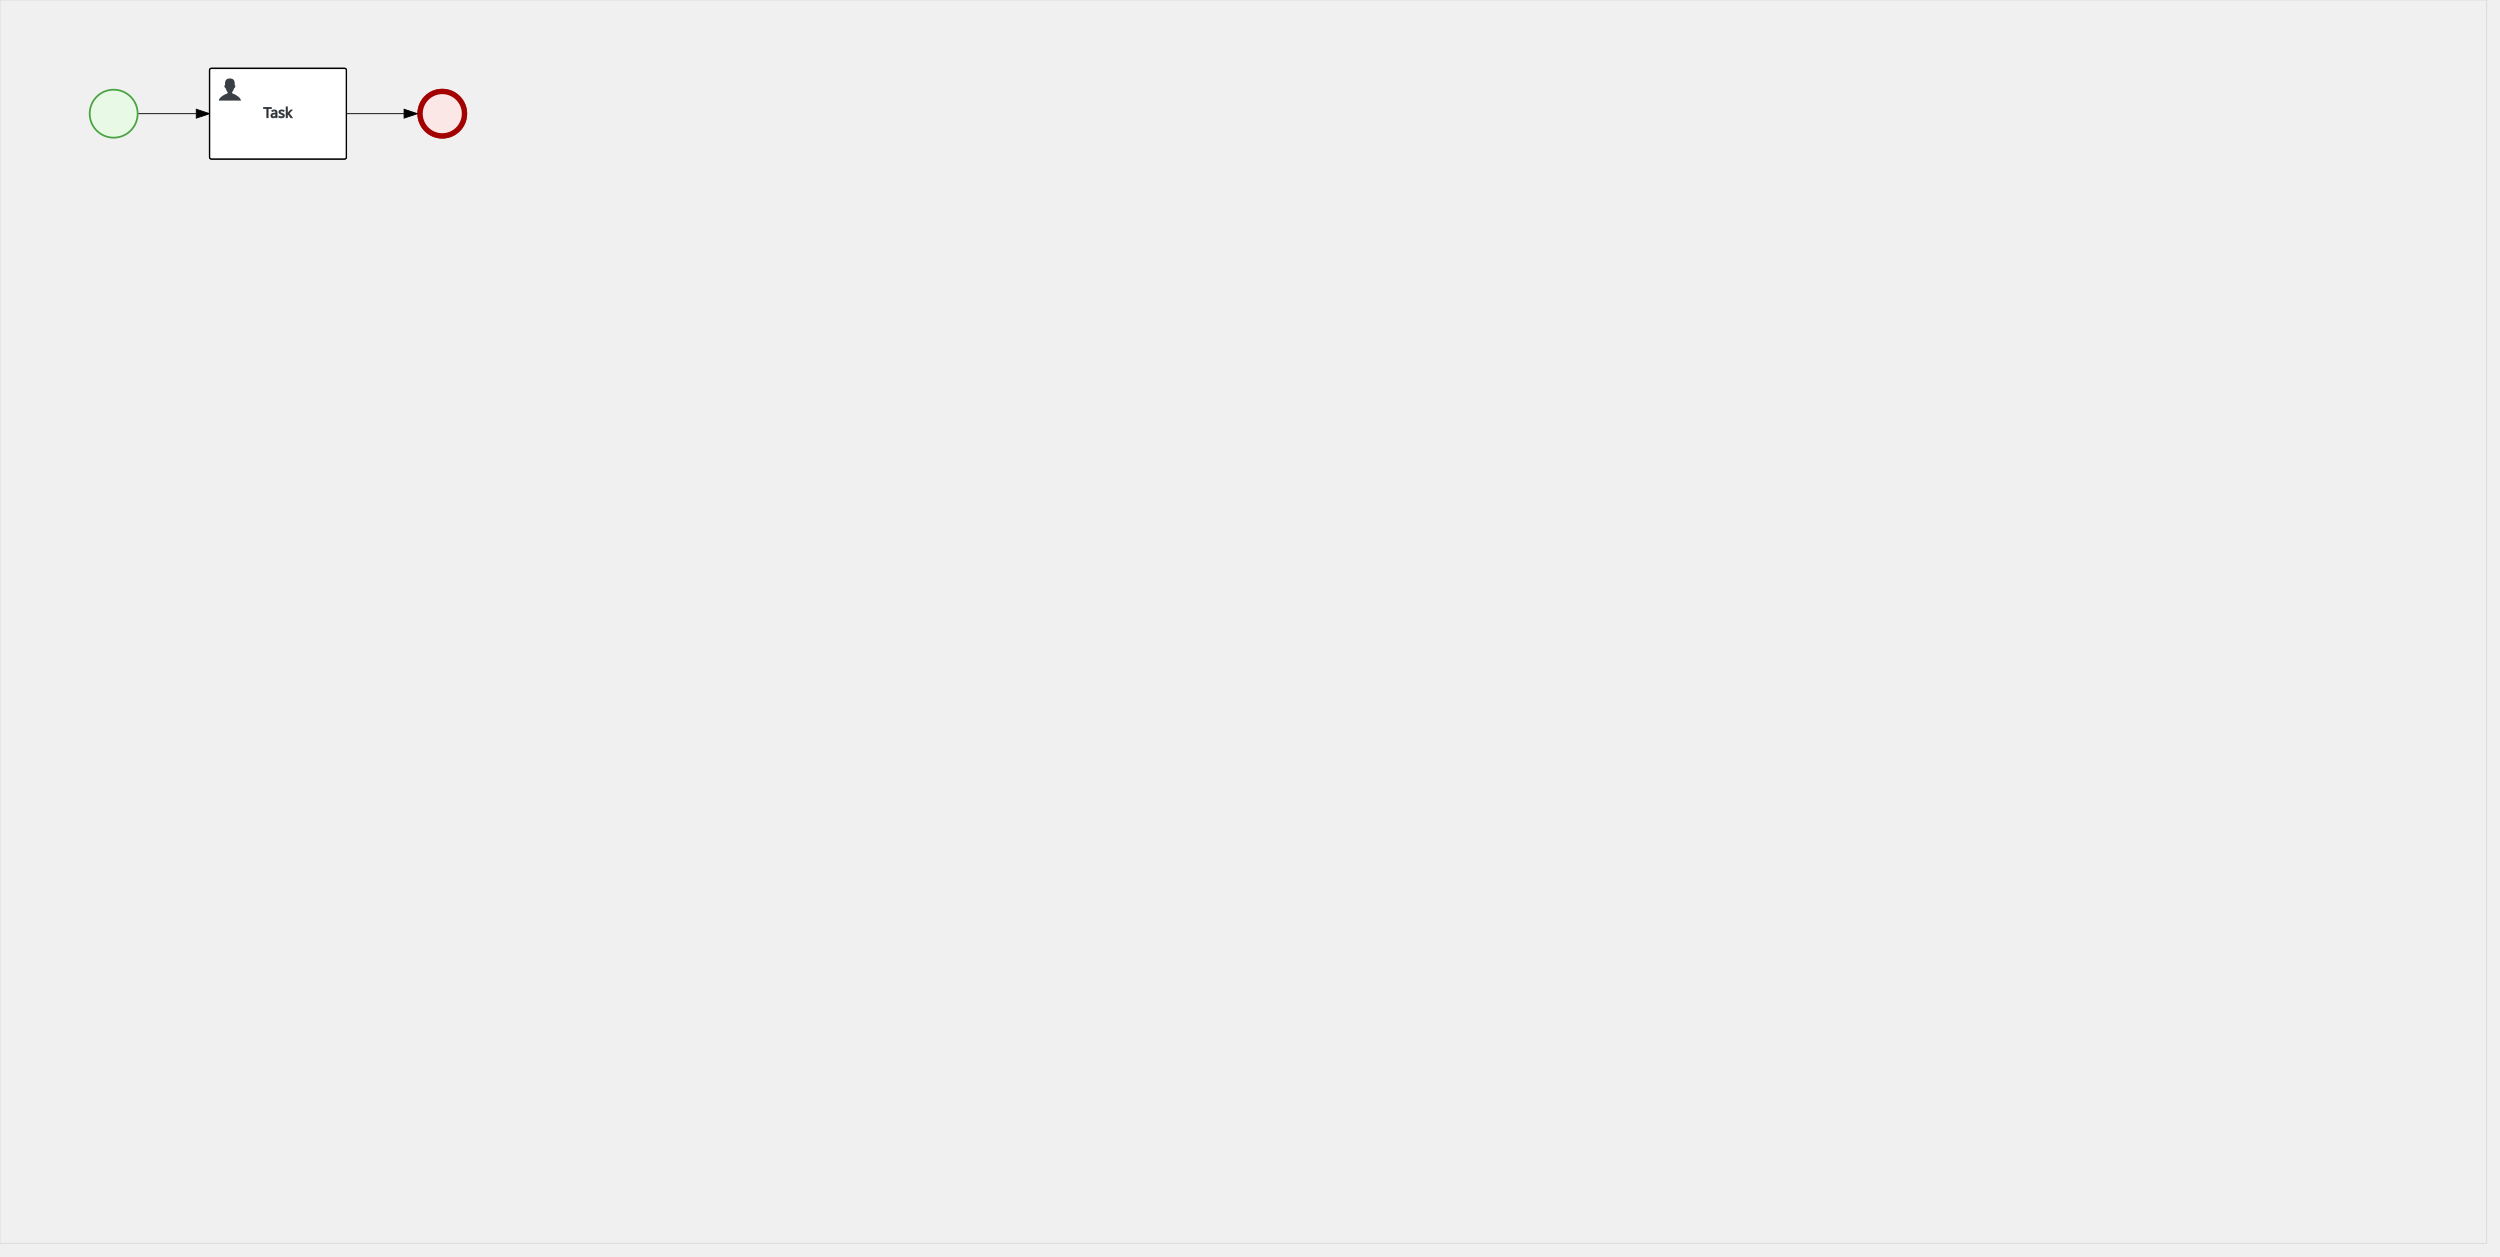
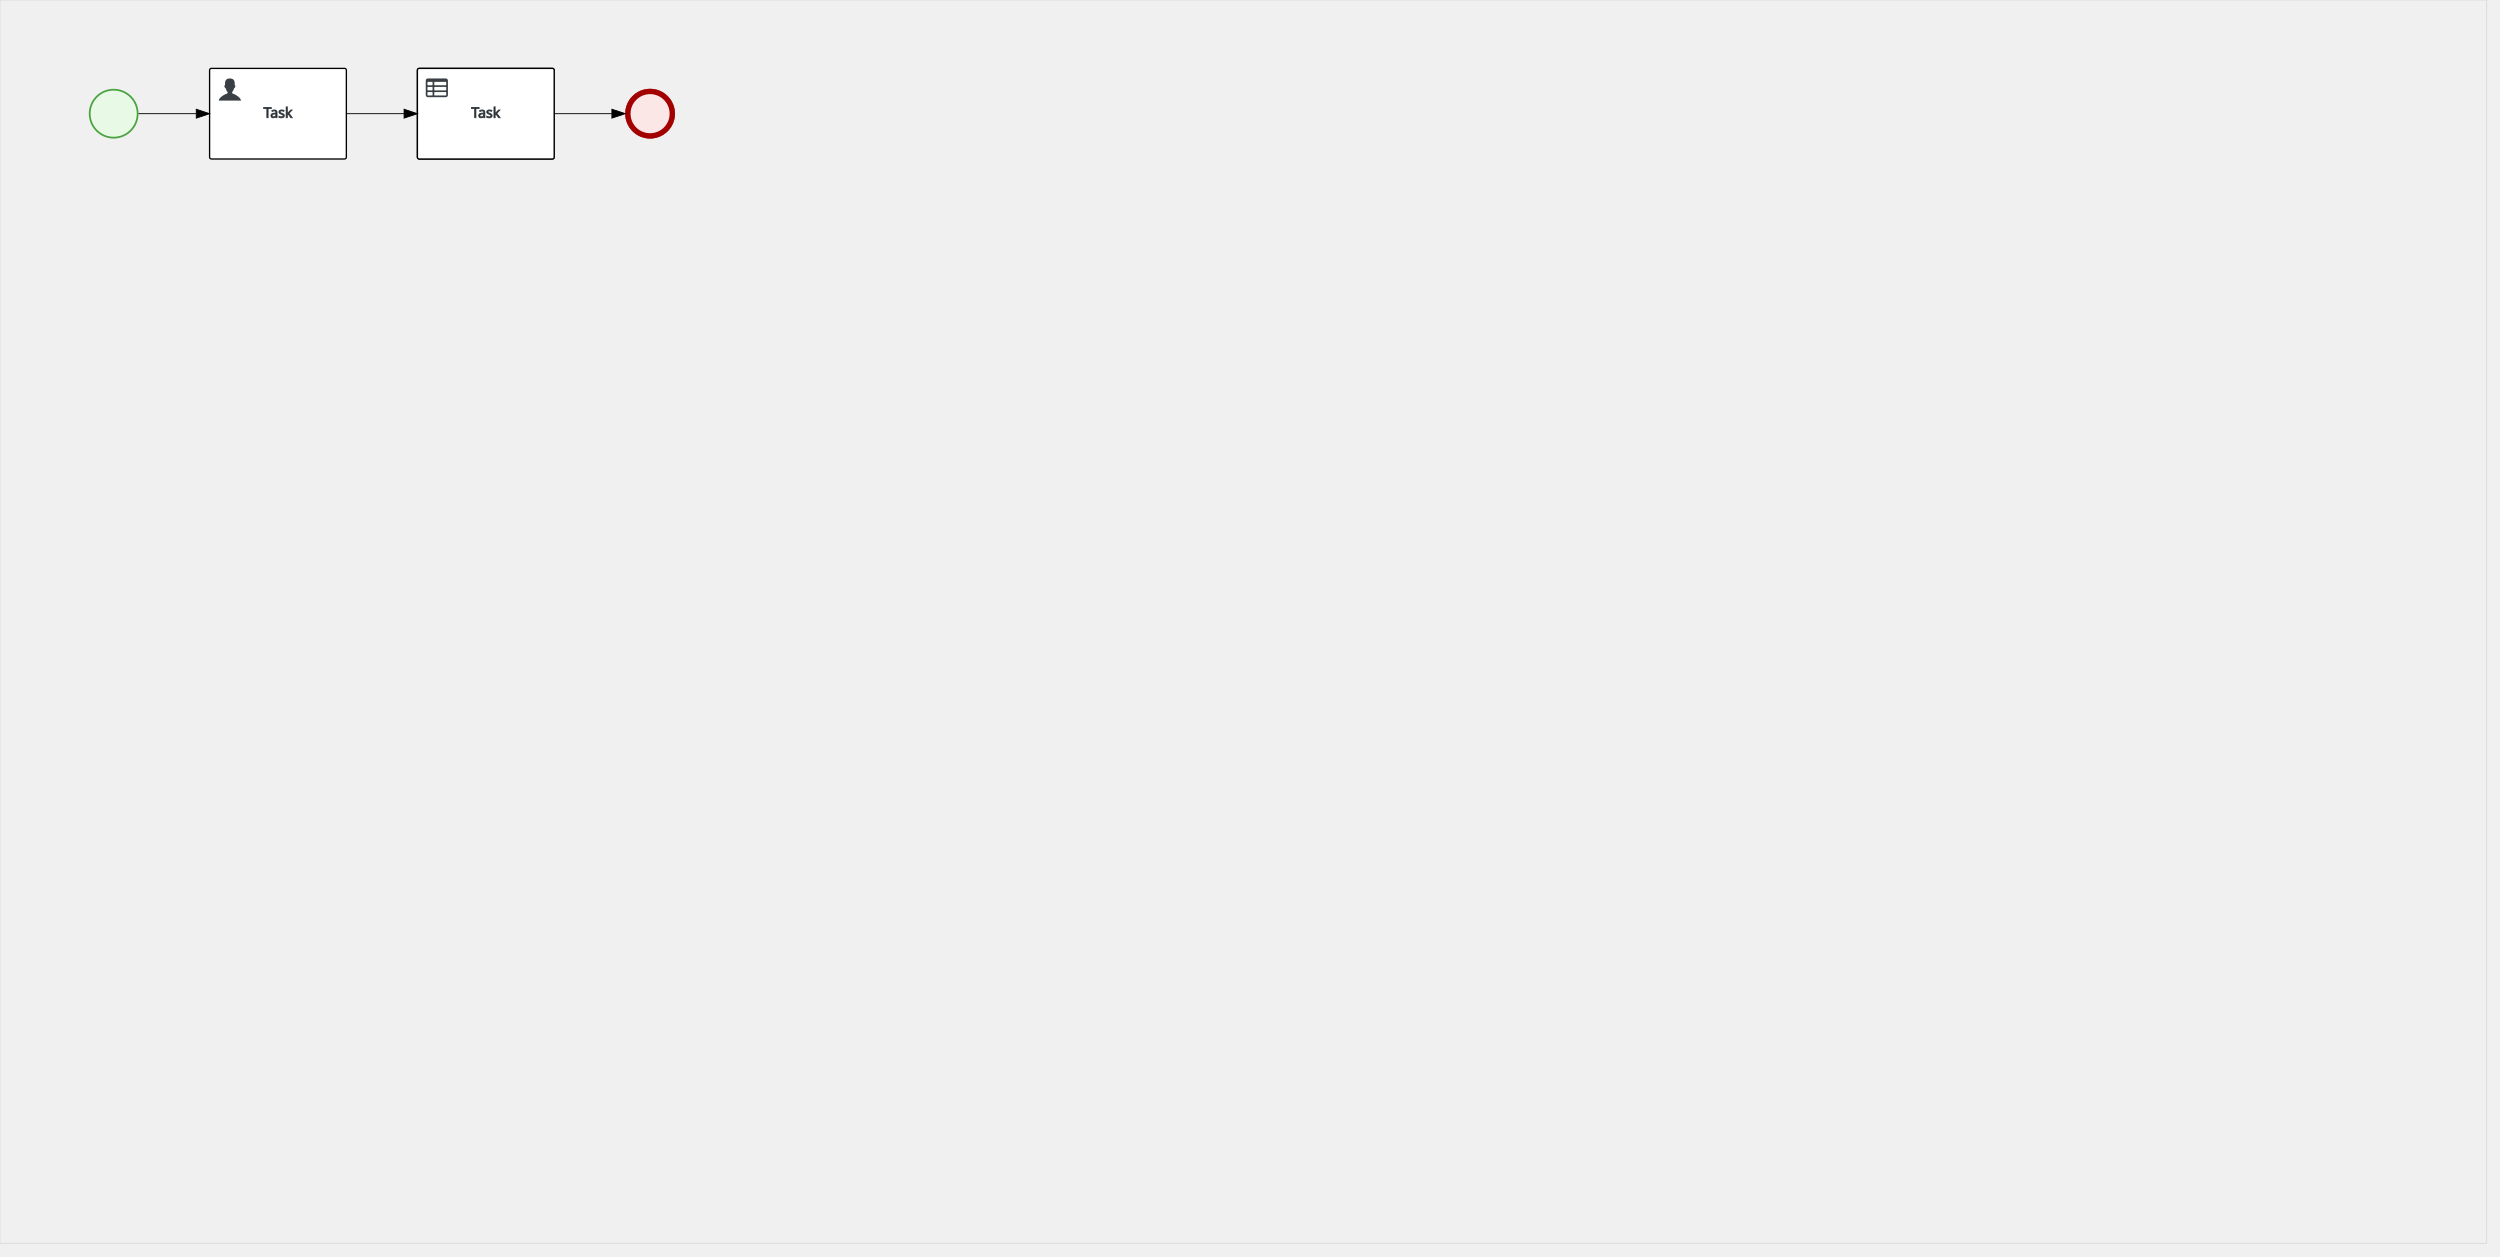
<svg xmlns="http://www.w3.org/2000/svg" version="1.1" width="2815" height="1415">
  <defs />
  <g transform="matrix(1,0,0,1,0,0)">
    <g>
      <g>
        <path fill="none" stroke="#d3d3d3" paint-order="fill stroke markers" d=" M 0 0 L 2800 0 L 2800 1400 L 0 1400 L 0 0 Z Z" stroke-miterlimit="10" stroke-opacity="0.8" stroke-dasharray="" />
      </g>
      <g id="_CD0DF296-A9A2-4EEB-94BE-9B5B9E99EA3E" bpmn2nodeid="_CD0DF296-A9A2-4EEB-94BE-9B5B9E99EA3E" transform="matrix(1,0,0,1,100,100)">
        <g>
          <path fill="none" stroke="none" />
        </g>
        <g transform="matrix(0.125,0,0,0.125,0,0)">
          <g transform="matrix(1,0,0,1,0,0)">
            <path fill="#e8fae6" stroke="none" id="_CD0DF296-A9A2-4EEB-94BE-9B5B9E99EA3E?shapeType=BACKGROUND" paint-order="stroke fill markers" d=" M 0 0 M 444 224 C 444 263.9 434.2 300.8 414.4 334.5 C 394.7 368.2 368 394.9 334.4 414.5 C 300.8 434.1 263.9 444 224 444 C 184.1 444 147.2 434.2 113.5 414.4 C 79.8 394.7 53.1 368 33.5 334.4 C 13.9 300.8 4 263.9 4 224 C 4 184.1 13.8 147.2 33.6 113.5 C 53.4 79.8 80.1 53.1 113.6 33.5 C 147.1 13.9 184.1 4 224 4 C 263.9 4 300.8 13.8 334.5 33.6 C 368.2 53.4 394.9 80.1 414.5 113.6 C 434.1 147.1 444 184.1 444 224 Z" />
          </g>
          <g>
            <g transform="matrix(1,0,0,1,0,0)">
              <g transform="matrix(1,0,0,1,0,0)">
-                 <path fill="rgb(74,162,65)" stroke="none" id="_CD0DF296-A9A2-4EEB-94BE-9B5B9E99EA3E?shapeType=BORDER&amp;renderType=FILL" paint-order="stroke fill markers" d=" M 0 0 M 224 0 C 100.3 0 0 100.3 0 224 C 0 347.7 100.3 448 224 448 C 347.7 448 448 347.7 448 224 C 448 100.3 347.7 0 224 0 Z M 0 0 M 224 432 C 109.1 432 16 338.9 16 224 C 16 109.1 109.1 16 224 16 C 338.9 16 432 109.1 432 224 C 432 338.9 338.9 432 224 432 Z" />
+                 <path fill="#4aa241" stroke="none" id="_CD0DF296-A9A2-4EEB-94BE-9B5B9E99EA3E?shapeType=BORDER&amp;renderType=FILL" paint-order="stroke fill markers" d=" M 0 0 M 224 0 C 100.3 0 0 100.3 0 224 C 0 347.7 100.3 448 224 448 C 347.7 448 448 347.7 448 224 C 448 100.3 347.7 0 224 0 Z M 0 0 M 224 432 C 109.1 432 16 338.9 16 224 C 16 109.1 109.1 16 224 16 C 338.9 16 432 109.1 432 224 C 432 338.9 338.9 432 224 432 Z" />
              </g>
            </g>
          </g>
        </g>
        <g transform="matrix(1,0,0,1,28,56)">
          <g />
-         </g>
-       </g>
-       <g transform="matrix(1,0,0,1,100,100)" />
-       <g id="_C5CA9166-FA0E-488B-8E6C-4D6A04FBB8B2" bpmn2nodeid="_C5CA9166-FA0E-488B-8E6C-4D6A04FBB8B2">
-         <g>
-           <path fill="none" stroke="rgb(0,0,0)" paint-order="fill stroke markers" d=" M 156 128 L 221 128" stroke-miterlimit="10" stroke-dasharray="" />
-         </g>
-         <g transform="matrix(1,0,0,1,156,128)" />
-         <g transform="matrix(6.123233995736766e-17,1,-1,6.123233995736766e-17,236,123)">
-           <path fill="rgb(0,0,0)" stroke="rgb(0,0,0)" paint-order="fill stroke markers" d=" M 10 15 L 0 15 L 5 0 Z" stroke-miterlimit="10" stroke-dasharray="" />
        </g>
      </g>
      <g id="_05BD50CE-F2EB-412C-9635-029A0FB69BEA" bpmn2nodeid="_05BD50CE-F2EB-412C-9635-029A0FB69BEA" transform="matrix(1,0,0,1,236,77)">
        <g>
          <path fill="none" stroke="none" />
        </g>
        <g transform="matrix(1,0,0,1,0,0)">
          <path fill="#ffffff" stroke="none" id="_05BD50CE-F2EB-412C-9635-029A0FB69BEA?shapeType=BACKGROUND" paint-order="stroke fill markers" d=" M 2 0 L 152 0 L 152 0 A 2 2 0 0 1 154 2 L 154 100 L 154 100 A 2 2 0 0 1 152 102 L 2 102 L 2 102 A 2 2 0 0 1 0 100 L 0 2 L 0 2 A 2 2 0 0 1 2 0 Z" />
        </g>
        <g transform="matrix(1,0,0,1,0,0)">
          <path fill="none" stroke="rgb(0,0,0)" id="_05BD50CE-F2EB-412C-9635-029A0FB69BEA?shapeType=BORDER&amp;renderType=STROKE" paint-order="fill stroke markers" d=" M 2 0 L 152 0 L 152 0 A 2 2 0 0 1 154 2 L 154 100 L 154 100 A 2 2 0 0 1 152 102 L 2 102 L 2 102 A 2 2 0 0 1 0 100 L 0 2 L 0 2 A 2 2 0 0 1 2 0 Z" stroke-miterlimit="10" stroke-width="1.5" stroke-dasharray="" />
        </g>
        <g>
          <g transform="matrix(0.06,0,0,0.06,9.4,9.4)">
            <g transform="matrix(1,0,0,1,0,0)">
              <path fill="#393f44" stroke="none" id="_05BD50CE-F2EB-412C-9635-029A0FB69BEAundefined" paint-order="stroke fill markers" d=" M 0 0 M 16 445.21 C 16 440.869 18.784 431.129 22.001 424.217 C 35.768 394.64 77.283 359.28 129 333.084 C 144.516 325.224 157.347 319.964 167.807 317.174 C 171.932 316.074 175.729 314.414 176.525 313.363 C 178.894 310.234 180.914 302.908 181.727 294.5 L 182.5 286.5 L 178.507 283.455 C 166.303 274.146 154.284 251.678 148.04 226.5 C 145.611 216.707 145.056 215.462 142.984 215.158 C 141.703 214.97 138.083 212.243 134.939 209.099 C 123.233 197.393 116.891 177.376 121.44 166.49 C 123.002 162.751 128.155 159.01 131.75 159.004 C 134.448 159 134.471 158.603 132.914 138.788 C 130.927 113.496 134.279 92.265 143.132 74.076 C 152.232 55.38 167.569 42.882 189.049 36.66 C 210.203 30.532 237.797 30.532 258.951 36.66 C 300.042 48.563 318.958 83.806 314.955 141 C 314.32 150.075 313.624 157.788 313.409 158.14 C 313.194 158.493 314.575 159.073 316.479 159.43 C 328.929 161.766 330.986 177.018 321.496 196.621 C 316.903 206.109 309.357 214.508 304.817 215.185 C 303.023 215.453 302.293 217.146 299.943 226.5 C 296.659 239.567 294.474 245.305 287.948 257.995 C 282.491 268.606 273.035 281.109 268.108 284.229 L 264.871 286.278 L 265.518 292.889 C 266.345 301.33 268.639 309.871 270.877 312.837 C 272.067 314.415 275.002 315.79 280.063 317.139 C 291.069 320.075 303.617 325.274 321 334.102 C 369.815 358.891 410.848 393.758 425.032 422.5 C 429.07 430.682 432 440.232 432 445.21 L 432 448 L 224 448 L 16 448 L 16 445.21 Z" />
            </g>
          </g>
        </g>
        <g transform="matrix(1,0,0,1,77,43.5)">
          <g>
            <text fill="#000000" stroke="none" font-family="Open Sans" font-size="12pt" font-style="normal" font-weight="normal" text-decoration="normal" x="0" y="12" text-anchor="middle" dominant-baseline="alphabetic" id="_05BD50CE-F2EB-412C-9635-029A0FB69BEAundefined">Task</text>
            <path fill="none" stroke="none" />
            <text fill="none" stroke="#393f44" font-family="Open Sans" font-size="12pt" font-style="normal" font-weight="normal" text-decoration="normal" x="0" y="12" text-anchor="middle" dominant-baseline="alphabetic" stroke-miterlimit="10" stroke-dasharray="">Task</text>
          </g>
        </g>
      </g>
-       <g id="_05BD50CE-F2EB-412C-9635-029A0FB69BEA" bpmn2nodeid="_05BD50CE-F2EB-412C-9635-029A0FB69BEA" transform="matrix(1,0,0,1,236,77)">
+       <g id="_C5CA9166-FA0E-488B-8E6C-4D6A04FBB8B2" bpmn2nodeid="_C5CA9166-FA0E-488B-8E6C-4D6A04FBB8B2">
+         <g>
+           <path fill="none" stroke="rgb(0,0,0)" paint-order="fill stroke markers" d=" M 156 128 L 221 128" stroke-miterlimit="10" stroke-dasharray="" />
+         </g>
+         <g transform="matrix(1,0,0,1,156,128)" />
+         <g transform="matrix(6.123233995736766e-17,1,-1,6.123233995736766e-17,236,123)">
+           <path fill="rgb(0,0,0)" stroke="rgb(0,0,0)" paint-order="fill stroke markers" d=" M 10 15 L 0 15 L 5 0 Z" stroke-miterlimit="10" stroke-dasharray="" />
+         </g>
+       </g>
+       <g transform="matrix(1,0,0,1,100,100)" />
+       <g id="_1E5D51CC-04A8-4799-9F30-24BEF1714EDB" bpmn2nodeid="_1E5D51CC-04A8-4799-9F30-24BEF1714EDB" transform="matrix(1,0,0,1,470,77)">
        <g>
          <path fill="none" stroke="none" />
        </g>
        <g transform="matrix(1,0,0,1,0,0)">
-           <path fill="#ffffff" stroke="none" id="_05BD50CE-F2EB-412C-9635-029A0FB69BEA?shapeType=BACKGROUND" paint-order="stroke fill markers" d=" M 2 0 L 152 0 L 152 0 A 2 2 0 0 1 154 2 L 154 100 L 154 100 A 2 2 0 0 1 152 102 L 2 102 L 2 102 A 2 2 0 0 1 0 100 L 0 2 L 0 2 A 2 2 0 0 1 2 0 Z" />
+           <path fill="#ffffff" stroke="none" id="_1E5D51CC-04A8-4799-9F30-24BEF1714EDB?shapeType=BACKGROUND" paint-order="stroke fill markers" d=" M 2 0 L 152 0 L 152 0 A 2 2 0 0 1 154 2 L 154 100 L 154 100 A 2 2 0 0 1 152 102 L 2 102 L 2 102 A 2 2 0 0 1 0 100 L 0 2 L 0 2 A 2 2 0 0 1 2 0 Z" />
        </g>
        <g transform="matrix(1,0,0,1,0,0)">
-           <path fill="none" stroke="rgb(0,0,0)" id="_05BD50CE-F2EB-412C-9635-029A0FB69BEA?shapeType=BORDER&amp;renderType=STROKE" paint-order="fill stroke markers" d=" M 2 0 L 152 0 L 152 0 A 2 2 0 0 1 154 2 L 154 100 L 154 100 A 2 2 0 0 1 152 102 L 2 102 L 2 102 A 2 2 0 0 1 0 100 L 0 2 L 0 2 A 2 2 0 0 1 2 0 Z" stroke-miterlimit="10" stroke-width="1.5" stroke-dasharray="" />
+           <path fill="none" stroke="rgb(0,0,0)" id="_1E5D51CC-04A8-4799-9F30-24BEF1714EDB?shapeType=BORDER&amp;renderType=STROKE" paint-order="fill stroke markers" d=" M 2 0 L 152 0 L 152 0 A 2 2 0 0 1 154 2 L 154 100 L 154 100 A 2 2 0 0 1 152 102 L 2 102 L 2 102 A 2 2 0 0 1 0 100 L 0 2 L 0 2 A 2 2 0 0 1 2 0 Z" stroke-miterlimit="10" stroke-width="1.5" stroke-dasharray="" />
        </g>
        <g>
          <g transform="matrix(0.06,0,0,0.06,9.4,9.4)">
            <g transform="matrix(1,0,0,1,0,0)">
-               <path fill="#393f44" stroke="none" id="_05BD50CE-F2EB-412C-9635-029A0FB69BEAundefined" paint-order="stroke fill markers" d=" M 0 0 M 16 445.21 C 16 440.869 18.784 431.129 22.001 424.217 C 35.768 394.64 77.283 359.28 129 333.084 C 144.516 325.224 157.347 319.964 167.807 317.174 C 171.932 316.074 175.729 314.414 176.525 313.363 C 178.894 310.234 180.914 302.908 181.727 294.5 L 182.5 286.5 L 178.507 283.455 C 166.303 274.146 154.284 251.678 148.04 226.5 C 145.611 216.707 145.056 215.462 142.984 215.158 C 141.703 214.97 138.083 212.243 134.939 209.099 C 123.233 197.393 116.891 177.376 121.44 166.49 C 123.002 162.751 128.155 159.01 131.75 159.004 C 134.448 159 134.471 158.603 132.914 138.788 C 130.927 113.496 134.279 92.265 143.132 74.076 C 152.232 55.38 167.569 42.882 189.049 36.66 C 210.203 30.532 237.797 30.532 258.951 36.66 C 300.042 48.563 318.958 83.806 314.955 141 C 314.32 150.075 313.624 157.788 313.409 158.14 C 313.194 158.493 314.575 159.073 316.479 159.43 C 328.929 161.766 330.986 177.018 321.496 196.621 C 316.903 206.109 309.357 214.508 304.817 215.185 C 303.023 215.453 302.293 217.146 299.943 226.5 C 296.659 239.567 294.474 245.305 287.948 257.995 C 282.491 268.606 273.035 281.109 268.108 284.229 L 264.871 286.278 L 265.518 292.889 C 266.345 301.33 268.639 309.871 270.877 312.837 C 272.067 314.415 275.002 315.79 280.063 317.139 C 291.069 320.075 303.617 325.274 321 334.102 C 369.815 358.891 410.848 393.758 425.032 422.5 C 429.07 430.682 432 440.232 432 445.21 L 432 448 L 224 448 L 16 448 L 16 445.21 Z" />
+               <path fill="#393f44" stroke="none" id="_1E5D51CC-04A8-4799-9F30-24BEF1714EDBundefined" paint-order="stroke fill markers" d=" M 0 0 M 128 344 L 128 296 C 128 293.7 127.2 291.8 125.8 290.2 C 124.4 288.6 122.4 288 120 288 L 40 288 C 37.7 288 35.8 288.8 34.2 290.2 C 32.6 291.6 32 293.7 32 296 L 32 344 C 32 346.3 32.8 348.2 34.2 349.8 C 35.6 351.4 37.6 352 40 352 L 120 352 C 122.3 352 124.2 351.2 125.8 349.8 C 127.4 348.4 128 346.3 128 344 Z M 0 0 M 128 248 L 128 200 C 128 197.7 127.2 195.8 125.8 194.2 C 124.4 192.6 122.4 192 120 192 L 40 192 C 37.7 192 35.8 192.8 34.2 194.2 C 32.6 195.6 32 197.7 32 200 L 32 248 C 32 250.3 32.8 252.2 34.2 253.8 C 35.6 255.4 37.6 256 40 256 L 120 256 C 122.3 256 124.2 255.2 125.8 253.8 C 127.4 252.4 128 250.3 128 248 Z M 0 0 M 376 352 C 378.3 352 380.2 351.2 381.8 349.8 C 383.4 348.4 384 346.4 384 344 L 384 296 C 384 293.7 383.2 291.8 381.8 290.2 C 380.4 288.6 378.4 288 376 288 L 168 288 C 165.7 288 163.8 288.8 162.2 290.2 C 160.6 291.6 160 293.6 160 296 L 160 344 C 160 346.3 160.8 348.2 162.2 349.8 C 163.6 351.4 165.6 352 168 352 L 376 352 Z M 0 0 M 128 152 L 128 104 C 128 101.7 127.2 99.8 125.8 98.2 C 124.4 96.6 122.3 96 120 96 L 40 96 C 37.7 96 35.8 96.8 34.2 98.2 C 32.6 99.6 32 101.7 32 104 L 32 152 C 32 154.3 32.8 156.2 34.2 157.8 C 35.6 159.4 37.6 160 40 160 L 120 160 C 122.3 160 124.2 159.2 125.8 157.8 C 127.4 156.4 128 154.3 128 152 Z M 0 0 M 376 256 C 378.3 256 380.2 255.2 381.8 253.8 C 383.4 252.4 384 250.4 384 248 L 384 200 C 384 197.7 383.2 195.8 381.8 194.2 C 380.4 192.6 378.4 192 376 192 L 168 192 C 165.7 192 163.8 192.8 162.2 194.2 C 160.6 195.6 160 197.6 160 200 L 160 248 C 160 250.3 160.8 252.2 162.2 253.8 C 163.6 255.4 165.6 256 168 256 L 376 256 Z M 0 0 M 376 160 C 378.3 160 380.2 159.2 381.8 157.8 C 383.4 156.4 384 154.4 384 152 L 384 104 C 384 101.7 383.2 99.8 381.8 98.2 C 380.4 96.6 378.3 96 376 96 L 168 96 C 165.7 96 163.8 96.8 162.2 98.2 C 160.6 99.6 160 101.6 160 104 L 160 152 C 160 154.3 160.8 156.2 162.2 157.8 C 163.6 159.4 165.6 160 168 160 L 376 160 Z M 0 0 M 416 72 L 416 344 C 416 355 412.1 364.4 404.2 372.2 C 396.3 380 387 384 376 384 L 40 384 C 29 384 19.6 380.1 11.8 372.2 C 4 364.3 0 355 0 344 L 0 72 C 0 61 3.9 51.6 11.8 43.8 C 19.7 36 29 32 40 32 L 376 32 C 387 32 396.4 35.9 404.2 43.8 C 412 51.7 416 61 416 72 Z" />
            </g>
          </g>
        </g>
        <g transform="matrix(1,0,0,1,77,43.5)">
          <g>
-             <text fill="#000000" stroke="none" font-family="Open Sans" font-size="12pt" font-style="normal" font-weight="normal" text-decoration="normal" x="0" y="12" text-anchor="middle" dominant-baseline="alphabetic" id="_05BD50CE-F2EB-412C-9635-029A0FB69BEAundefined">Task</text>
+             <text fill="#000000" stroke="none" font-family="Open Sans" font-size="12pt" font-style="normal" font-weight="normal" text-decoration="normal" x="0" y="12" text-anchor="middle" dominant-baseline="alphabetic" id="_1E5D51CC-04A8-4799-9F30-24BEF1714EDBundefined">Task</text>
            <path fill="none" stroke="none" />
            <text fill="none" stroke="#393f44" font-family="Open Sans" font-size="12pt" font-style="normal" font-weight="normal" text-decoration="normal" x="0" y="12" text-anchor="middle" dominant-baseline="alphabetic" stroke-miterlimit="10" stroke-dasharray="">Task</text>
          </g>
        </g>
      </g>
-       <g id="_7A55687D-7E13-4109-B077-F31AE1AFA7DC" bpmn2nodeid="_7A55687D-7E13-4109-B077-F31AE1AFA7DC" transform="matrix(1,0,0,1,470,100)">
+       <g id="_D121266B-3A5C-4221-8608-3273001F499E" bpmn2nodeid="_D121266B-3A5C-4221-8608-3273001F499E" transform="matrix(1,0,0,1,704,100)">
        <g>
          <path fill="none" stroke="none" />
        </g>
        <g transform="matrix(0.125,0,0,0.125,0,0)">
          <g transform="matrix(1,0,0,1,0,0)">
-             <path fill="#fce7e7" stroke="none" id="_7A55687D-7E13-4109-B077-F31AE1AFA7DC?shapeType=BACKGROUND" paint-order="stroke fill markers" d=" M 0 0 M 444 224 C 444 263.9 434.2 300.8 414.4 334.5 C 394.7 368.2 368 394.9 334.4 414.5 C 300.8 434.1 263.9 444 224 444 C 184.1 444 147.2 434.2 113.5 414.4 C 79.8 394.7 53.1 368 33.5 334.4 C 13.9 300.8 4 263.9 4 224 C 4 184.1 13.8 147.2 33.6 113.5 C 53.4 79.8 80.1 53.1 113.6 33.5 C 147.1 13.9 184.1 4 224 4 C 263.9 4 300.8 13.8 334.5 33.6 C 368.2 53.4 394.9 80.1 414.5 113.6 C 434.1 147.1 444 184.1 444 224 Z" />
+             <path fill="#fce7e7" stroke="none" id="_D121266B-3A5C-4221-8608-3273001F499E?shapeType=BACKGROUND" paint-order="stroke fill markers" d=" M 0 0 M 444 224 C 444 263.9 434.2 300.8 414.4 334.5 C 394.7 368.2 368 394.9 334.4 414.5 C 300.8 434.1 263.9 444 224 444 C 184.1 444 147.2 434.2 113.5 414.4 C 79.8 394.7 53.1 368 33.5 334.4 C 13.9 300.8 4 263.9 4 224 C 4 184.1 13.8 147.2 33.6 113.5 C 53.4 79.8 80.1 53.1 113.6 33.5 C 147.1 13.9 184.1 4 224 4 C 263.9 4 300.8 13.8 334.5 33.6 C 368.2 53.4 394.9 80.1 414.5 113.6 C 434.1 147.1 444 184.1 444 224 Z" />
          </g>
          <g>
            <g transform="matrix(1,0,0,1,0,0)">
              <g transform="matrix(1,0,0,1,0,0)">
-                 <path fill="rgb(163,0,0)" stroke="none" id="_7A55687D-7E13-4109-B077-F31AE1AFA7DC?shapeType=BORDER&amp;renderType=FILL" paint-order="stroke fill markers" d=" M 0 0 M 224 0 C 100.3 0 0 100.3 0 224 C 0 347.7 100.3 448 224 448 C 347.7 448 448 347.7 448 224 C 448 100.3 347.7 0 224 0 Z M 0 0 M 224 400 C 126.8 400 48 321.2 48 224 C 48 126.8 126.8 48 224 48 C 321.2 48 400 126.8 400 224 C 400 321.2 321.2 400 224 400 Z" />
+                 <path fill="rgb(163,0,0)" stroke="none" id="_D121266B-3A5C-4221-8608-3273001F499E?shapeType=BORDER&amp;renderType=FILL" paint-order="stroke fill markers" d=" M 0 0 M 224 0 C 100.3 0 0 100.3 0 224 C 0 347.7 100.3 448 224 448 C 347.7 448 448 347.7 448 224 C 448 100.3 347.7 0 224 0 Z M 0 0 M 224 400 C 126.8 400 48 321.2 48 224 C 48 126.8 126.8 48 224 48 C 321.2 48 400 126.8 400 224 C 400 321.2 321.2 400 224 400 Z" />
              </g>
            </g>
          </g>
        </g>
        <g transform="matrix(1,0,0,1,28,56)">
          <g />
        </g>
      </g>
-       <g id="_7A55687D-7E13-4109-B077-F31AE1AFA7DC" bpmn2nodeid="_7A55687D-7E13-4109-B077-F31AE1AFA7DC" transform="matrix(1,0,0,1,470,100)">
+       <g id="_D121266B-3A5C-4221-8608-3273001F499E" bpmn2nodeid="_D121266B-3A5C-4221-8608-3273001F499E" transform="matrix(1,0,0,1,704,100)">
        <g>
          <path fill="none" stroke="none" />
        </g>
        <g transform="matrix(0.125,0,0,0.125,0,0)">
          <g transform="matrix(1,0,0,1,0,0)">
-             <path fill="#fce7e7" stroke="none" id="_7A55687D-7E13-4109-B077-F31AE1AFA7DC?shapeType=BACKGROUND" paint-order="stroke fill markers" d=" M 0 0 M 444 224 C 444 263.9 434.2 300.8 414.4 334.5 C 394.7 368.2 368 394.9 334.4 414.5 C 300.8 434.1 263.9 444 224 444 C 184.1 444 147.2 434.2 113.5 414.4 C 79.8 394.7 53.1 368 33.5 334.4 C 13.9 300.8 4 263.9 4 224 C 4 184.1 13.8 147.2 33.6 113.5 C 53.4 79.8 80.1 53.1 113.6 33.5 C 147.1 13.9 184.1 4 224 4 C 263.9 4 300.8 13.8 334.5 33.6 C 368.2 53.4 394.9 80.1 414.5 113.6 C 434.1 147.1 444 184.1 444 224 Z" />
+             <path fill="#fce7e7" stroke="none" id="_D121266B-3A5C-4221-8608-3273001F499E?shapeType=BACKGROUND" paint-order="stroke fill markers" d=" M 0 0 M 444 224 C 444 263.9 434.2 300.8 414.4 334.5 C 394.7 368.2 368 394.9 334.4 414.5 C 300.8 434.1 263.9 444 224 444 C 184.1 444 147.2 434.2 113.5 414.4 C 79.8 394.7 53.1 368 33.5 334.4 C 13.9 300.8 4 263.9 4 224 C 4 184.1 13.8 147.2 33.6 113.5 C 53.4 79.8 80.1 53.1 113.6 33.5 C 147.1 13.9 184.1 4 224 4 C 263.9 4 300.8 13.8 334.5 33.6 C 368.2 53.4 394.9 80.1 414.5 113.6 C 434.1 147.1 444 184.1 444 224 Z" />
          </g>
          <g>
            <g transform="matrix(1,0,0,1,0,0)">
              <g transform="matrix(1,0,0,1,0,0)">
-                 <path fill="rgb(163,0,0)" stroke="none" id="_7A55687D-7E13-4109-B077-F31AE1AFA7DC?shapeType=BORDER&amp;renderType=FILL" paint-order="stroke fill markers" d=" M 0 0 M 224 0 C 100.3 0 0 100.3 0 224 C 0 347.7 100.3 448 224 448 C 347.7 448 448 347.7 448 224 C 448 100.3 347.7 0 224 0 Z M 0 0 M 224 400 C 126.8 400 48 321.2 48 224 C 48 126.8 126.8 48 224 48 C 321.2 48 400 126.8 400 224 C 400 321.2 321.2 400 224 400 Z" />
+                 <path fill="rgb(163,0,0)" stroke="none" id="_D121266B-3A5C-4221-8608-3273001F499E?shapeType=BORDER&amp;renderType=FILL" paint-order="stroke fill markers" d=" M 0 0 M 224 0 C 100.3 0 0 100.3 0 224 C 0 347.7 100.3 448 224 448 C 347.7 448 448 347.7 448 224 C 448 100.3 347.7 0 224 0 Z M 0 0 M 224 400 C 126.8 400 48 321.2 48 224 C 48 126.8 126.8 48 224 48 C 321.2 48 400 126.8 400 224 C 400 321.2 321.2 400 224 400 Z" />
              </g>
            </g>
          </g>
        </g>
        <g transform="matrix(1,0,0,1,28,56)">
          <g />
        </g>
      </g>
-       <g id="_7E2C362C-0140-4553-9D92-56D99A4DFA58" bpmn2nodeid="_7E2C362C-0140-4553-9D92-56D99A4DFA58">
+       <g transform="matrix(1,0,0,1,704,100)" />
+       <g transform="matrix(1,0,0,1,236,77)" />
+       <g id="_1E5D51CC-04A8-4799-9F30-24BEF1714EDB" bpmn2nodeid="_1E5D51CC-04A8-4799-9F30-24BEF1714EDB" transform="matrix(1,0,0,1,470,77)">
+         <g>
+           <path fill="none" stroke="none" />
+         </g>
+         <g transform="matrix(1,0,0,1,0,0)">
+           <path fill="#ffffff" stroke="none" id="_1E5D51CC-04A8-4799-9F30-24BEF1714EDB?shapeType=BACKGROUND" paint-order="stroke fill markers" d=" M 2 0 L 152 0 L 152 0 A 2 2 0 0 1 154 2 L 154 100 L 154 100 A 2 2 0 0 1 152 102 L 2 102 L 2 102 A 2 2 0 0 1 0 100 L 0 2 L 0 2 A 2 2 0 0 1 2 0 Z" />
+         </g>
+         <g transform="matrix(1,0,0,1,0,0)">
+           <path fill="none" stroke="rgb(0,0,0)" id="_1E5D51CC-04A8-4799-9F30-24BEF1714EDB?shapeType=BORDER&amp;renderType=STROKE" paint-order="fill stroke markers" d=" M 2 0 L 152 0 L 152 0 A 2 2 0 0 1 154 2 L 154 100 L 154 100 A 2 2 0 0 1 152 102 L 2 102 L 2 102 A 2 2 0 0 1 0 100 L 0 2 L 0 2 A 2 2 0 0 1 2 0 Z" stroke-miterlimit="10" stroke-width="1.5" stroke-dasharray="" />
+         </g>
+         <g>
+           <g transform="matrix(0.06,0,0,0.06,9.4,9.4)">
+             <g transform="matrix(1,0,0,1,0,0)">
+               <path fill="#393f44" stroke="none" id="_1E5D51CC-04A8-4799-9F30-24BEF1714EDBundefined" paint-order="stroke fill markers" d=" M 0 0 M 128 344 L 128 296 C 128 293.7 127.2 291.8 125.8 290.2 C 124.4 288.6 122.4 288 120 288 L 40 288 C 37.7 288 35.8 288.8 34.2 290.2 C 32.6 291.6 32 293.7 32 296 L 32 344 C 32 346.3 32.8 348.2 34.2 349.8 C 35.6 351.4 37.6 352 40 352 L 120 352 C 122.3 352 124.2 351.2 125.8 349.8 C 127.4 348.4 128 346.3 128 344 Z M 0 0 M 128 248 L 128 200 C 128 197.7 127.2 195.8 125.8 194.2 C 124.4 192.6 122.4 192 120 192 L 40 192 C 37.7 192 35.8 192.8 34.2 194.2 C 32.6 195.6 32 197.7 32 200 L 32 248 C 32 250.3 32.8 252.2 34.2 253.8 C 35.6 255.4 37.6 256 40 256 L 120 256 C 122.3 256 124.2 255.2 125.8 253.8 C 127.4 252.4 128 250.3 128 248 Z M 0 0 M 376 352 C 378.3 352 380.2 351.2 381.8 349.8 C 383.4 348.4 384 346.4 384 344 L 384 296 C 384 293.7 383.2 291.8 381.8 290.2 C 380.4 288.6 378.4 288 376 288 L 168 288 C 165.7 288 163.8 288.8 162.2 290.2 C 160.6 291.6 160 293.6 160 296 L 160 344 C 160 346.3 160.8 348.2 162.2 349.8 C 163.6 351.4 165.6 352 168 352 L 376 352 Z M 0 0 M 128 152 L 128 104 C 128 101.7 127.2 99.8 125.8 98.2 C 124.4 96.6 122.3 96 120 96 L 40 96 C 37.7 96 35.8 96.8 34.2 98.2 C 32.6 99.6 32 101.7 32 104 L 32 152 C 32 154.3 32.8 156.2 34.2 157.8 C 35.6 159.4 37.6 160 40 160 L 120 160 C 122.3 160 124.2 159.2 125.8 157.8 C 127.4 156.4 128 154.3 128 152 Z M 0 0 M 376 256 C 378.3 256 380.2 255.2 381.8 253.8 C 383.4 252.4 384 250.4 384 248 L 384 200 C 384 197.7 383.2 195.8 381.8 194.2 C 380.4 192.6 378.4 192 376 192 L 168 192 C 165.7 192 163.8 192.8 162.2 194.2 C 160.6 195.6 160 197.6 160 200 L 160 248 C 160 250.3 160.8 252.2 162.2 253.8 C 163.6 255.4 165.6 256 168 256 L 376 256 Z M 0 0 M 376 160 C 378.3 160 380.2 159.2 381.8 157.8 C 383.4 156.4 384 154.4 384 152 L 384 104 C 384 101.7 383.2 99.8 381.8 98.2 C 380.4 96.6 378.3 96 376 96 L 168 96 C 165.7 96 163.8 96.8 162.2 98.2 C 160.6 99.6 160 101.6 160 104 L 160 152 C 160 154.3 160.8 156.2 162.2 157.8 C 163.6 159.4 165.6 160 168 160 L 376 160 Z M 0 0 M 416 72 L 416 344 C 416 355 412.1 364.4 404.2 372.2 C 396.3 380 387 384 376 384 L 40 384 C 29 384 19.6 380.1 11.8 372.2 C 4 364.3 0 355 0 344 L 0 72 C 0 61 3.9 51.6 11.8 43.8 C 19.7 36 29 32 40 32 L 376 32 C 387 32 396.4 35.9 404.2 43.8 C 412 51.7 416 61 416 72 Z" />
+             </g>
+           </g>
+         </g>
+         <g transform="matrix(1,0,0,1,77,43.5)">
+           <g>
+             <text fill="#000000" stroke="none" font-family="Open Sans" font-size="12pt" font-style="normal" font-weight="normal" text-decoration="normal" x="0" y="12" text-anchor="middle" dominant-baseline="alphabetic" id="_1E5D51CC-04A8-4799-9F30-24BEF1714EDBundefined">Task</text>
+             <path fill="none" stroke="none" />
+             <text fill="none" stroke="#393f44" font-family="Open Sans" font-size="12pt" font-style="normal" font-weight="normal" text-decoration="normal" x="0" y="12" text-anchor="middle" dominant-baseline="alphabetic" stroke-miterlimit="10" stroke-dasharray="">Task</text>
+           </g>
+         </g>
+       </g>
+       <g id="_7615781D-F882-4108-BA57-01999E9D1FB9" bpmn2nodeid="_7615781D-F882-4108-BA57-01999E9D1FB9">
        <g>
          <path fill="none" stroke="rgb(0,0,0)" paint-order="fill stroke markers" d=" M 390 128 L 455 128" stroke-miterlimit="10" stroke-dasharray="" />
        </g>
        <g transform="matrix(1,0,0,1,390,128)" />
        <g transform="matrix(6.123233995736766e-17,1,-1,6.123233995736766e-17,470,123)">
          <path fill="rgb(0,0,0)" stroke="rgb(0,0,0)" paint-order="fill stroke markers" d=" M 10 15 L 0 15 L 5 0 Z" stroke-miterlimit="10" stroke-dasharray="" />
        </g>
      </g>
-       <g transform="matrix(1,0,0,1,470,100)" />
-       <g transform="matrix(1,0,0,1,236,77)" />
+       <g id="_3F273CF6-E6DE-434F-BD0F-3C4D0C39FDD6" bpmn2nodeid="_3F273CF6-E6DE-434F-BD0F-3C4D0C39FDD6">
+         <g>
+           <path fill="none" stroke="rgb(0,0,0)" paint-order="fill stroke markers" d=" M 624 128 L 689 128" stroke-miterlimit="10" stroke-dasharray="" />
+         </g>
+         <g transform="matrix(1,0,0,1,624,128)" />
+         <g transform="matrix(6.123233995736766e-17,1,-1,6.123233995736766e-17,704,123)">
+           <path fill="rgb(0,0,0)" stroke="rgb(0,0,0)" paint-order="fill stroke markers" d=" M 10 15 L 0 15 L 5 0 Z" stroke-miterlimit="10" stroke-dasharray="" />
+         </g>
+       </g>
+       <g transform="matrix(1,0,0,1,470,77)" />
    </g>
  </g>
</svg>
